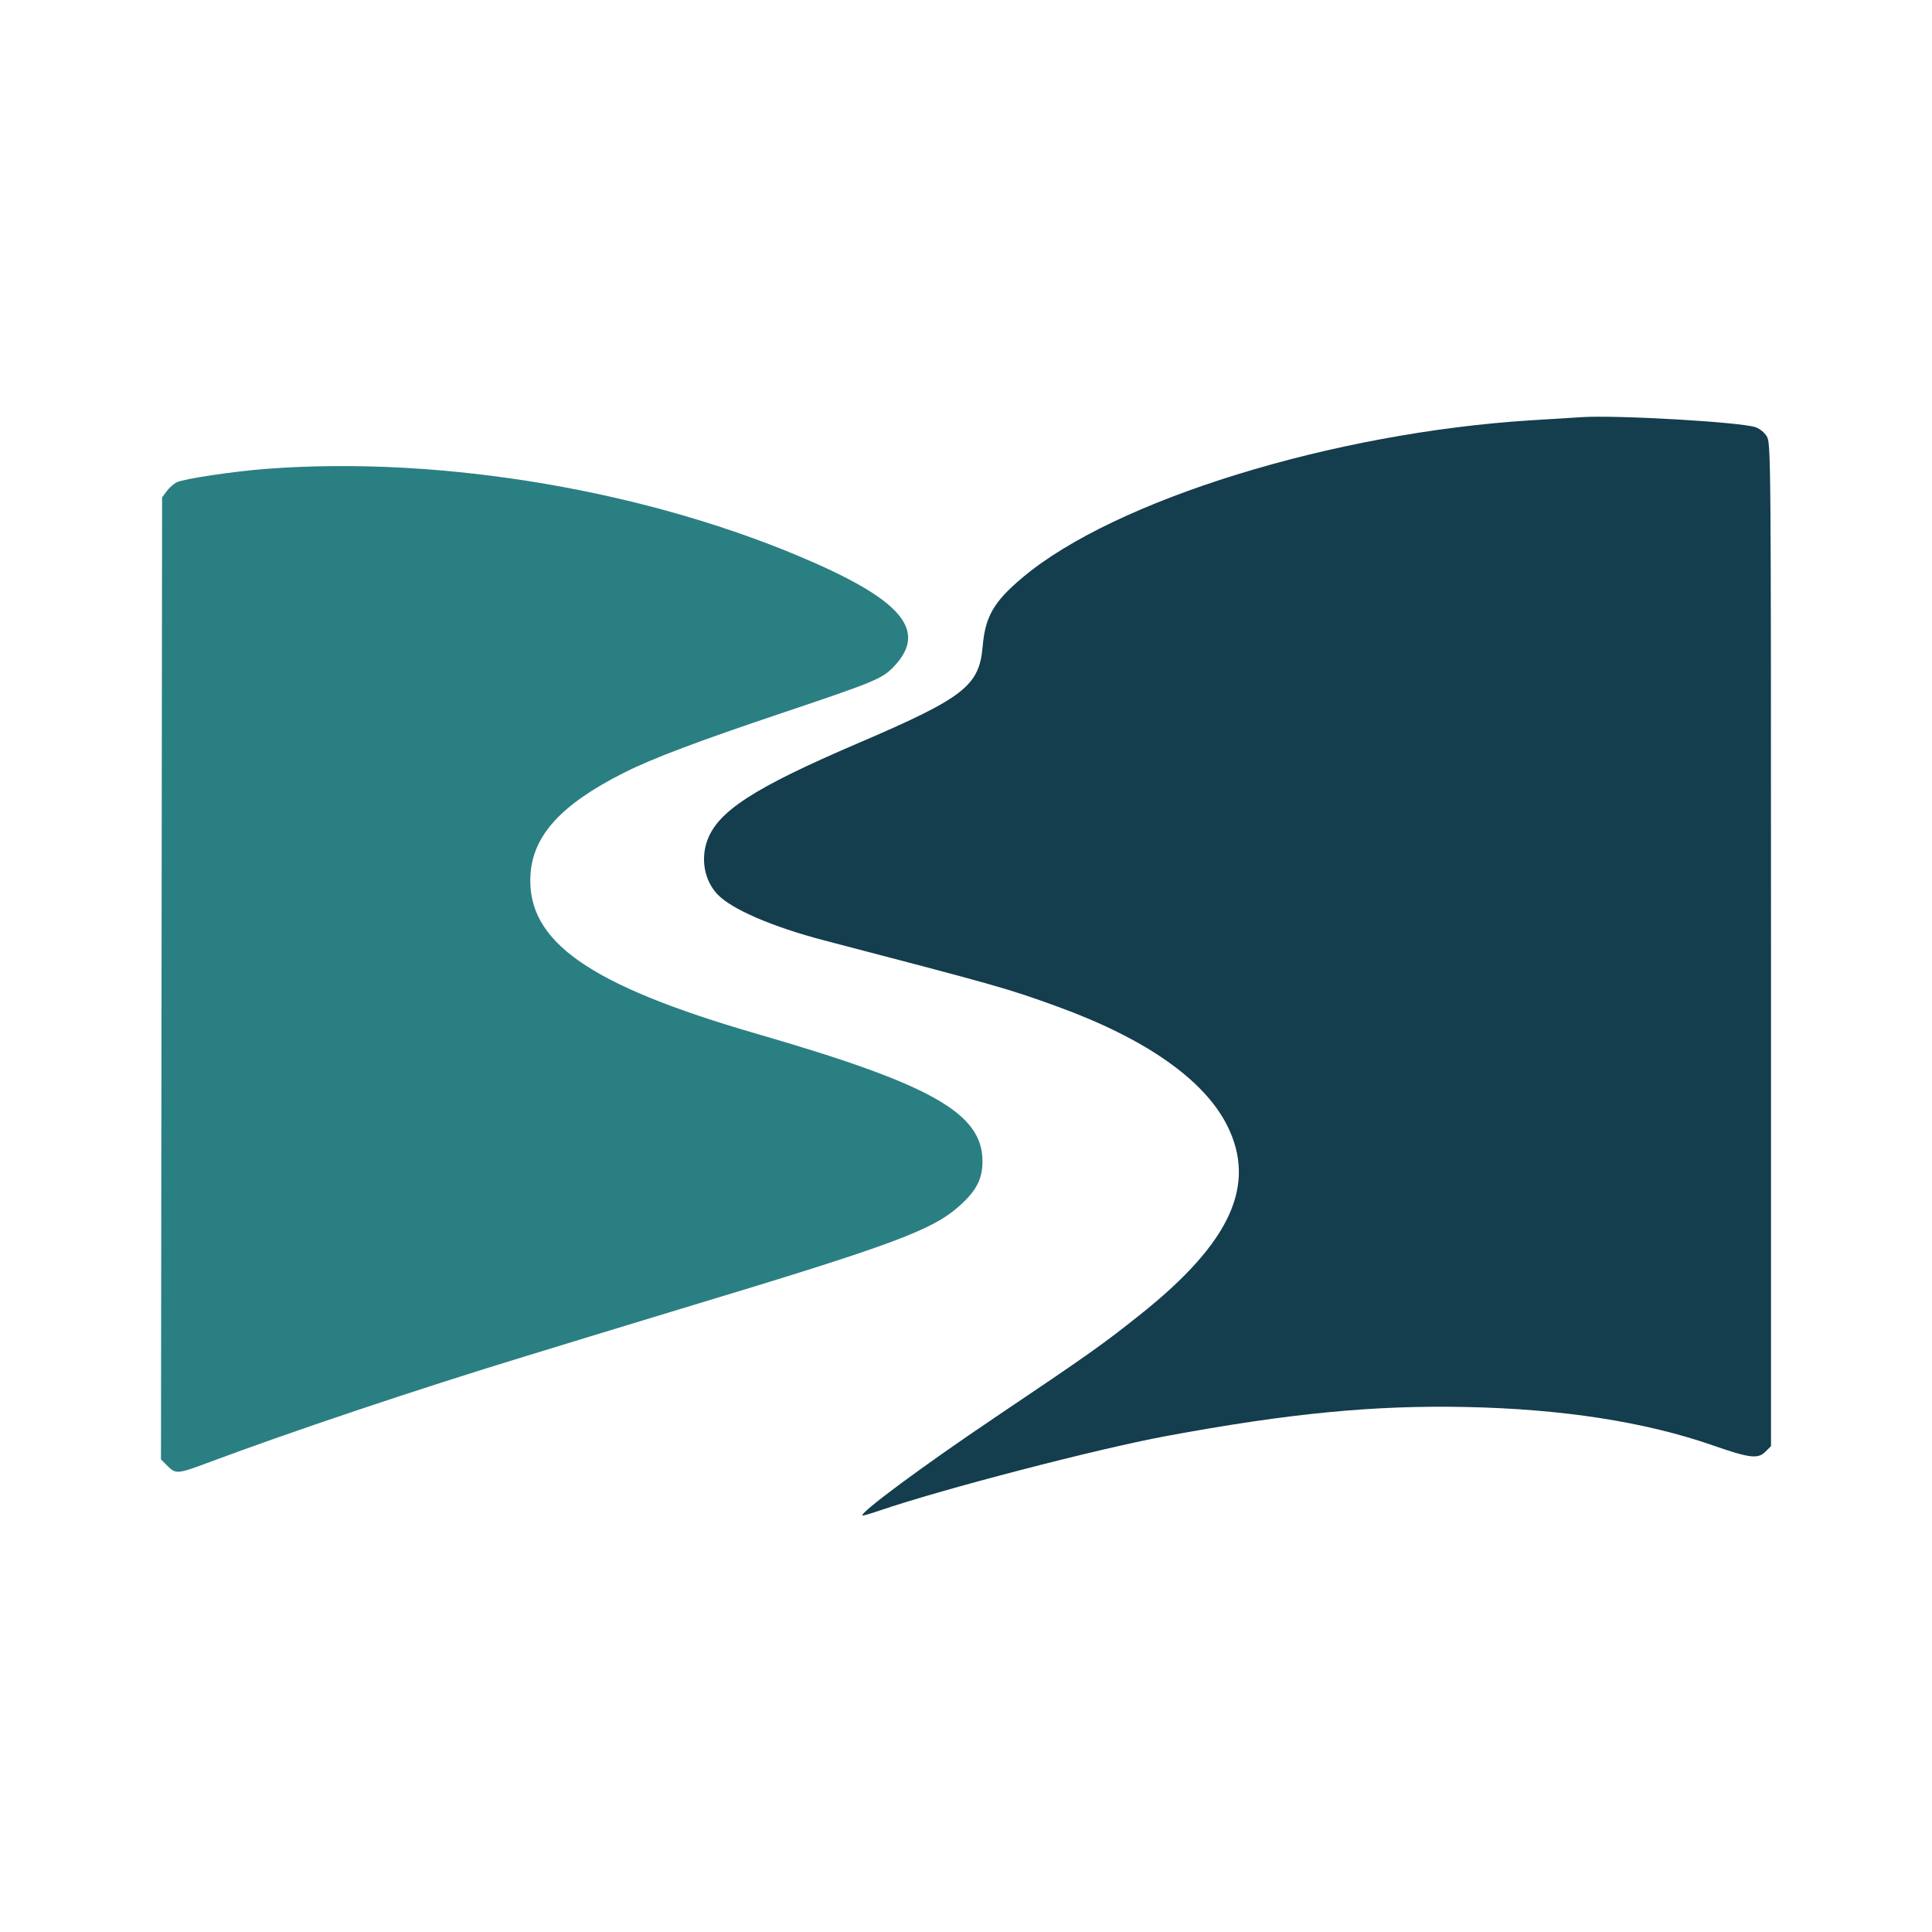
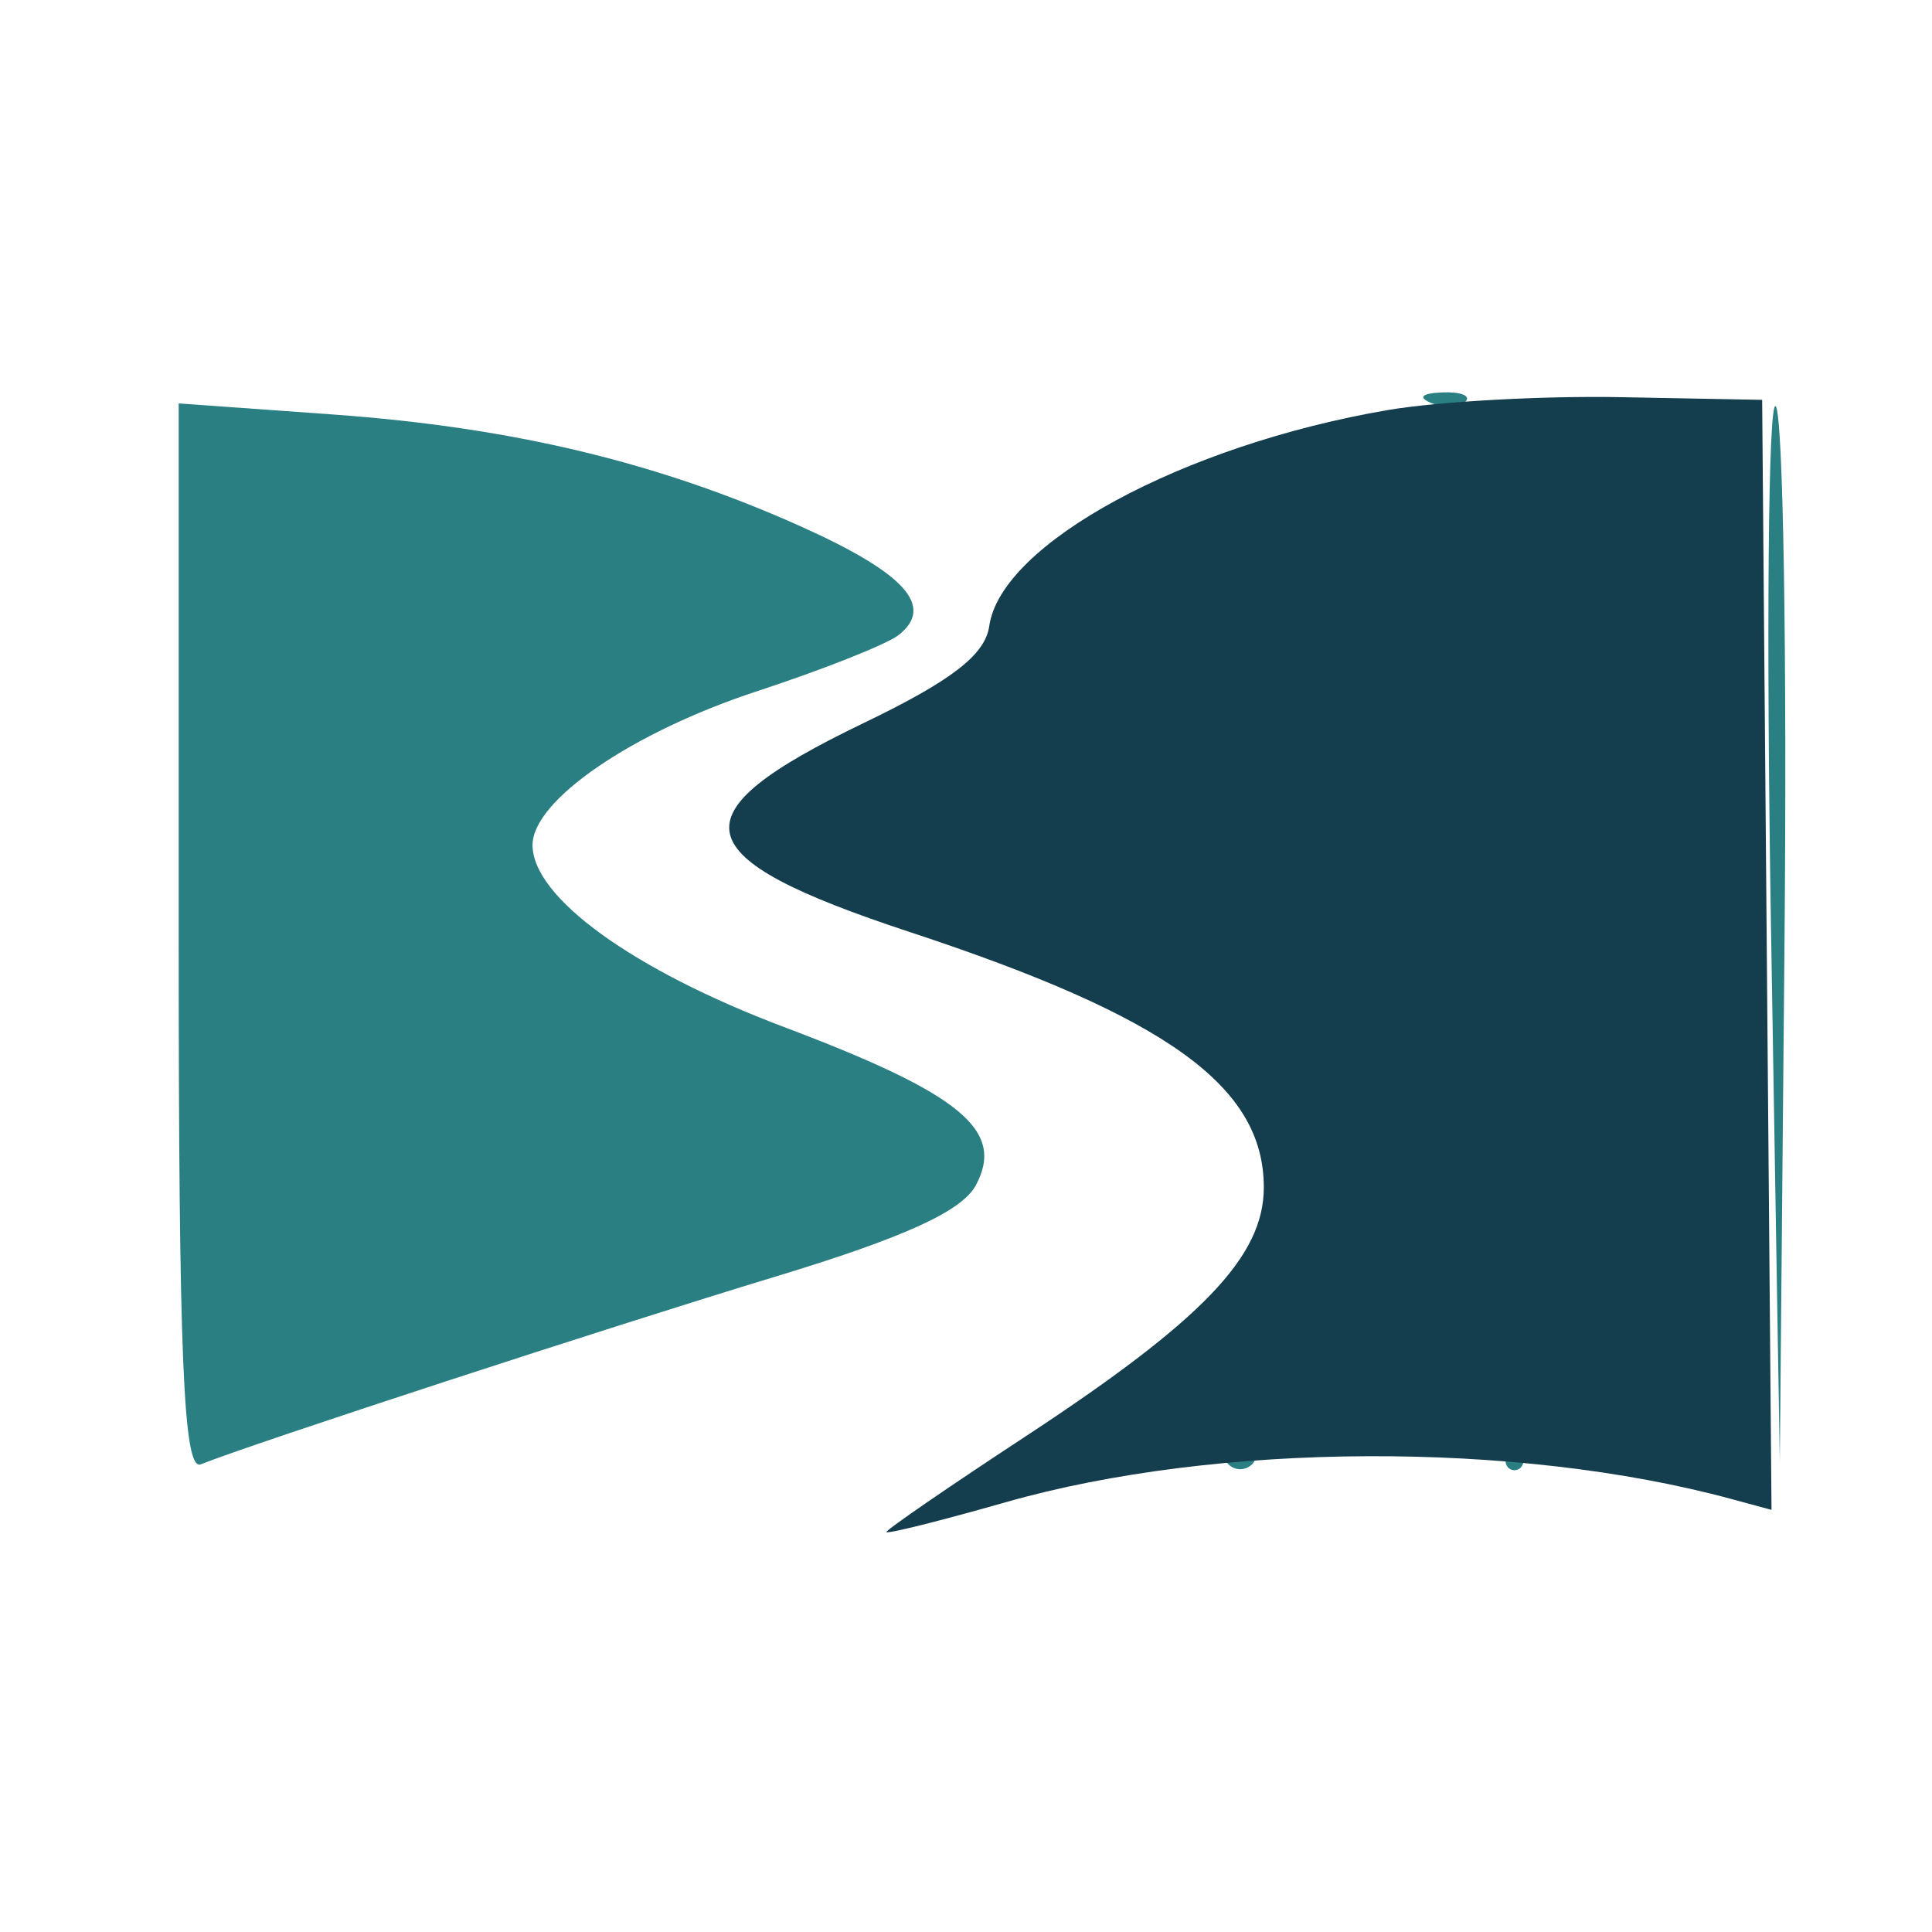
<svg xmlns="http://www.w3.org/2000/svg" viewBox="0 0 192 192">
-   <g transform="translate(16 41.3206) scale(0.218281)">
-     <path d="M 48.007 24.156 C 33.015 25.296, 10.444 28.670, 7.220 30.253 C 5.823 30.939, 3.739 32.770, 2.590 34.323 L 0.500 37.147 0.243 256.144 L -0.013 475.140 2.916 478.070 C 6.692 481.846, 7.618 481.786, 20.609 476.923 C 59.258 462.454, 117.249 443.007, 166.500 428 C 175.850 425.151, 189.800 420.878, 197.500 418.504 C 205.200 416.129, 222.975 410.724, 237 406.491 C 334.460 377.079, 351.522 370.731, 364.091 359.204 C 371.394 352.508, 374 347.293, 374 339.381 C 374 317.508, 350.862 304.431, 271.500 281.450 C 194.839 259.251, 166.449 239.360, 168.202 209.077 C 169.243 191.089, 182.219 176.891, 210.741 162.531 C 223.778 155.967, 244.443 148.167, 283.774 134.965 C 323.413 121.659, 328.096 119.751, 332.913 114.933 C 349.002 98.844, 338.783 85.127, 297 66.728 C 223.330 34.288, 128.339 18.047, 48.007 24.156" fill="#2A7F83" />
-     <path d="M 647 0.608 C 643.975 0.796, 633.625 1.440, 624 2.038 C 533.442 7.669, 434.070 38.384, 392.169 73.695 C 379.089 84.717, 375.262 91.363, 374.073 105.116 C 372.528 122.989, 365.552 128.401, 317.500 148.999 C 269.603 169.530, 253.188 180.195, 248.554 193.795 C 245.678 202.237, 247.548 211.691, 253.310 217.828 C 259.685 224.619, 278.363 232.687, 302 238.860 C 381.653 259.661, 385.365 260.714, 408 268.928 C 448.116 283.486, 474.858 302.188, 485.353 323.024 C 499.009 350.134, 486.998 376.390, 445.993 409.065 C 428.571 422.947, 423.002 426.893, 379.500 456.169 C 346.944 478.079, 318.095 499.428, 319.349 500.682 C 319.521 500.855, 323.001 499.852, 327.081 498.453 C 355.407 488.746, 426.090 470.365, 457.500 464.538 C 513.411 454.166, 552.201 450.404, 594.228 451.279 C 638.112 452.192, 675.758 458.046, 706.500 468.740 C 723.299 474.583, 727.053 475.038, 730.449 471.642 L 733 469.091 732.996 240.795 C 732.993 17.481, 732.951 12.431, 731.074 9.353 C 729.944 7.500, 727.787 5.775, 725.827 5.156 C 718.407 2.815, 662.966 -0.384, 647 0.608" fill="#143D4D" />
+   <g transform="translate(16 38.85714) scale(1.758242)">
+     <path d="M 71.813 0.683 C 72.534 0.972, 73.397 0.936, 73.729 0.604 C 74.061 0.272, 73.471 0.036, 72.417 0.079 C 71.252 0.127, 71.015 0.364, 71.813 0.683 M 90.999 30.299 L 91.498 60.500 91.764 31.065 C 91.911 14.876, 91.686 1.286, 91.265 0.864 C 90.844 0.443, 90.725 13.688, 90.999 30.299 M 1 30.934 C 1 54.720, 1.267 61.060, 2.250 60.666 C 5.244 59.468, 25.364 52.895, 34.726 50.057 C 41.995 47.853, 45.272 46.360, 46.056 44.895 C 47.721 41.784, 45.230 39.730, 35.202 35.945 C 26.673 32.726, 21 28.620, 21 25.666 C 21 23.135, 26.618 19.289, 33.717 16.960 C 37.447 15.735, 41.036 14.311, 41.691 13.794 C 43.746 12.171, 42.064 10.302, 36.164 7.654 C 28.081 4.027, 19.858 2.058, 9.750 1.330 L 1 0.701 1 30.934 M 60.333 60.667 C 60.700 61.033, 61.300 61.033, 61.667 60.667 C 62.033 60.300, 61.733 60, 61 60 C 60.267 60, 59.967 60.300, 60.333 60.667 M 76 60.500 C 76 60.775, 76.225 61, 76.500 61 C 76.775 61, 77 60.775, 77 60.500 C 77 60.225, 76.775 60, 76.500 60 C 76.225 60, 76 60.225, 76 60.500" fill="#2A7F83" />
+     <path d="M 69.347 1.076 C 57.774 3.051, 47.477 8.630, 46.815 13.284 C 46.584 14.912, 44.697 16.368, 39.712 18.769 C 28.937 23.956, 29.465 26.341, 42.325 30.581 C 56.894 35.384, 62.333 39.308, 62.333 45.013 C 62.333 48.914, 58.893 52.505, 48.821 59.117 C 44.520 61.941, 41 64.360, 41 64.492 C 41 64.624, 44.038 63.865, 47.750 62.807 C 59.669 59.408, 76.616 59.334, 88.764 62.627 L 91.029 63.241 90.764 31.870 L 90.500 0.500 82.500 0.349 C 78.100 0.265, 72.181 0.593, 69.347 1.076" fill="#143D4D" />
  </g>
</svg>
